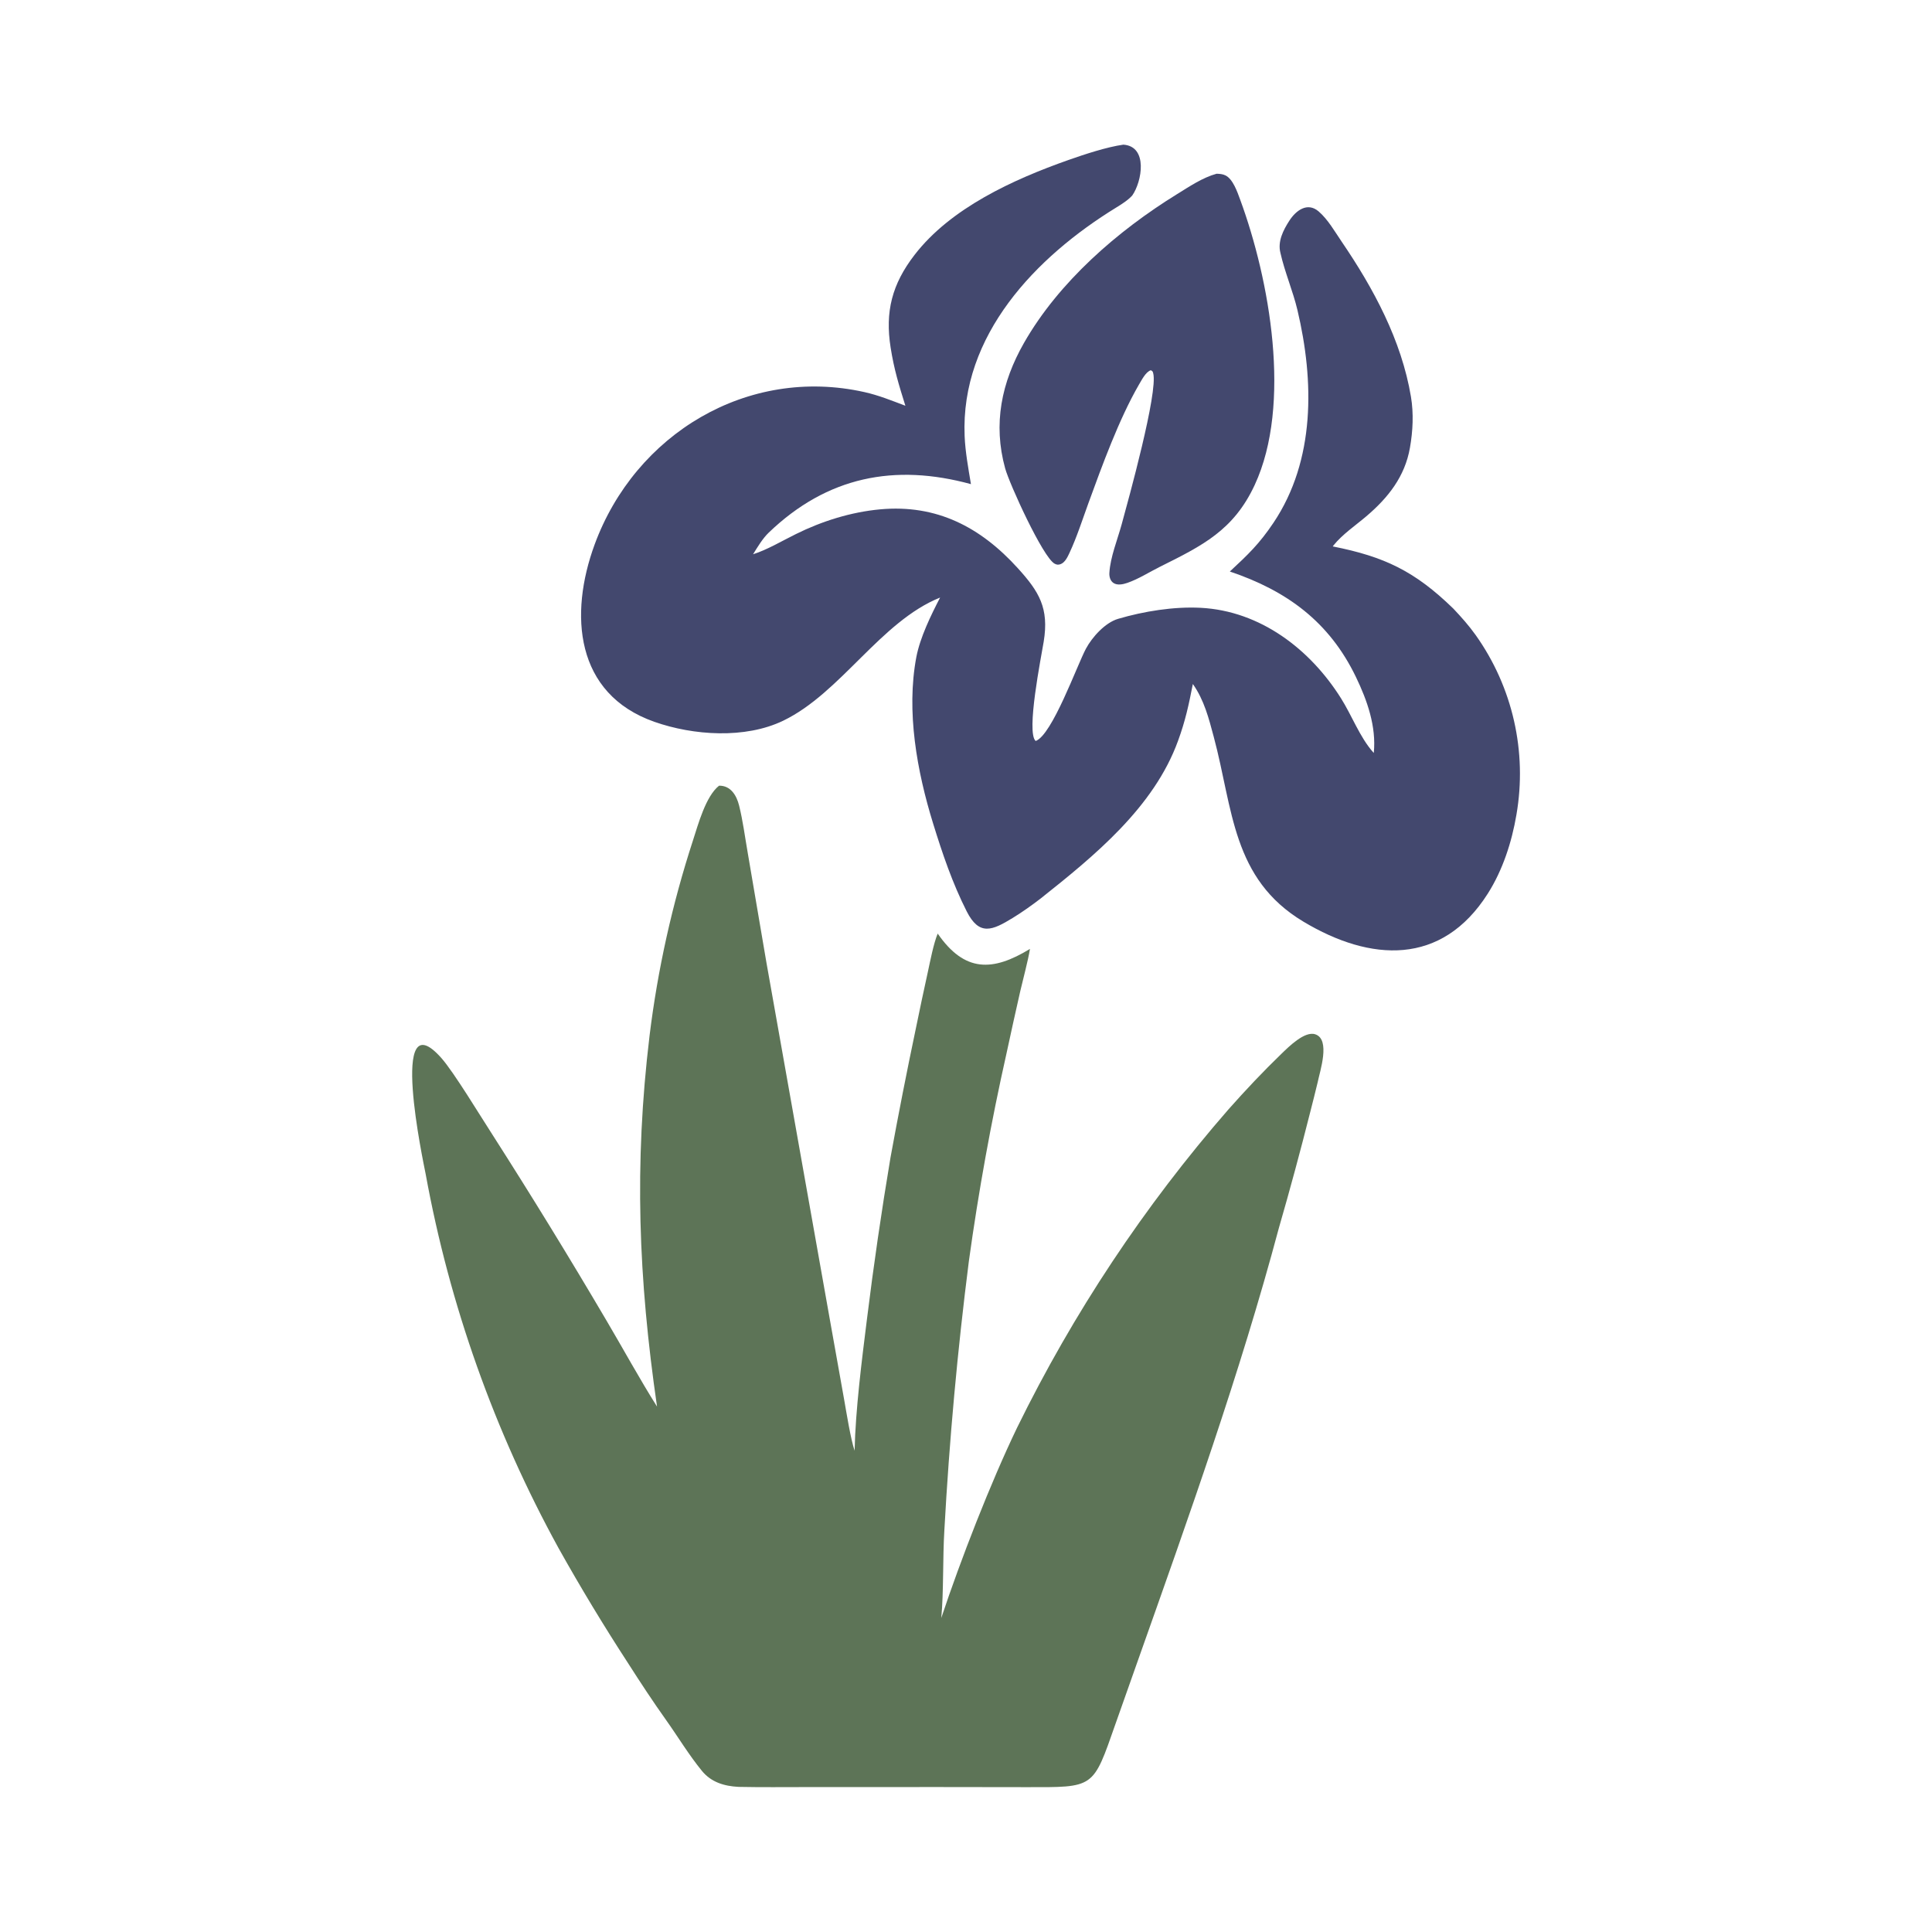
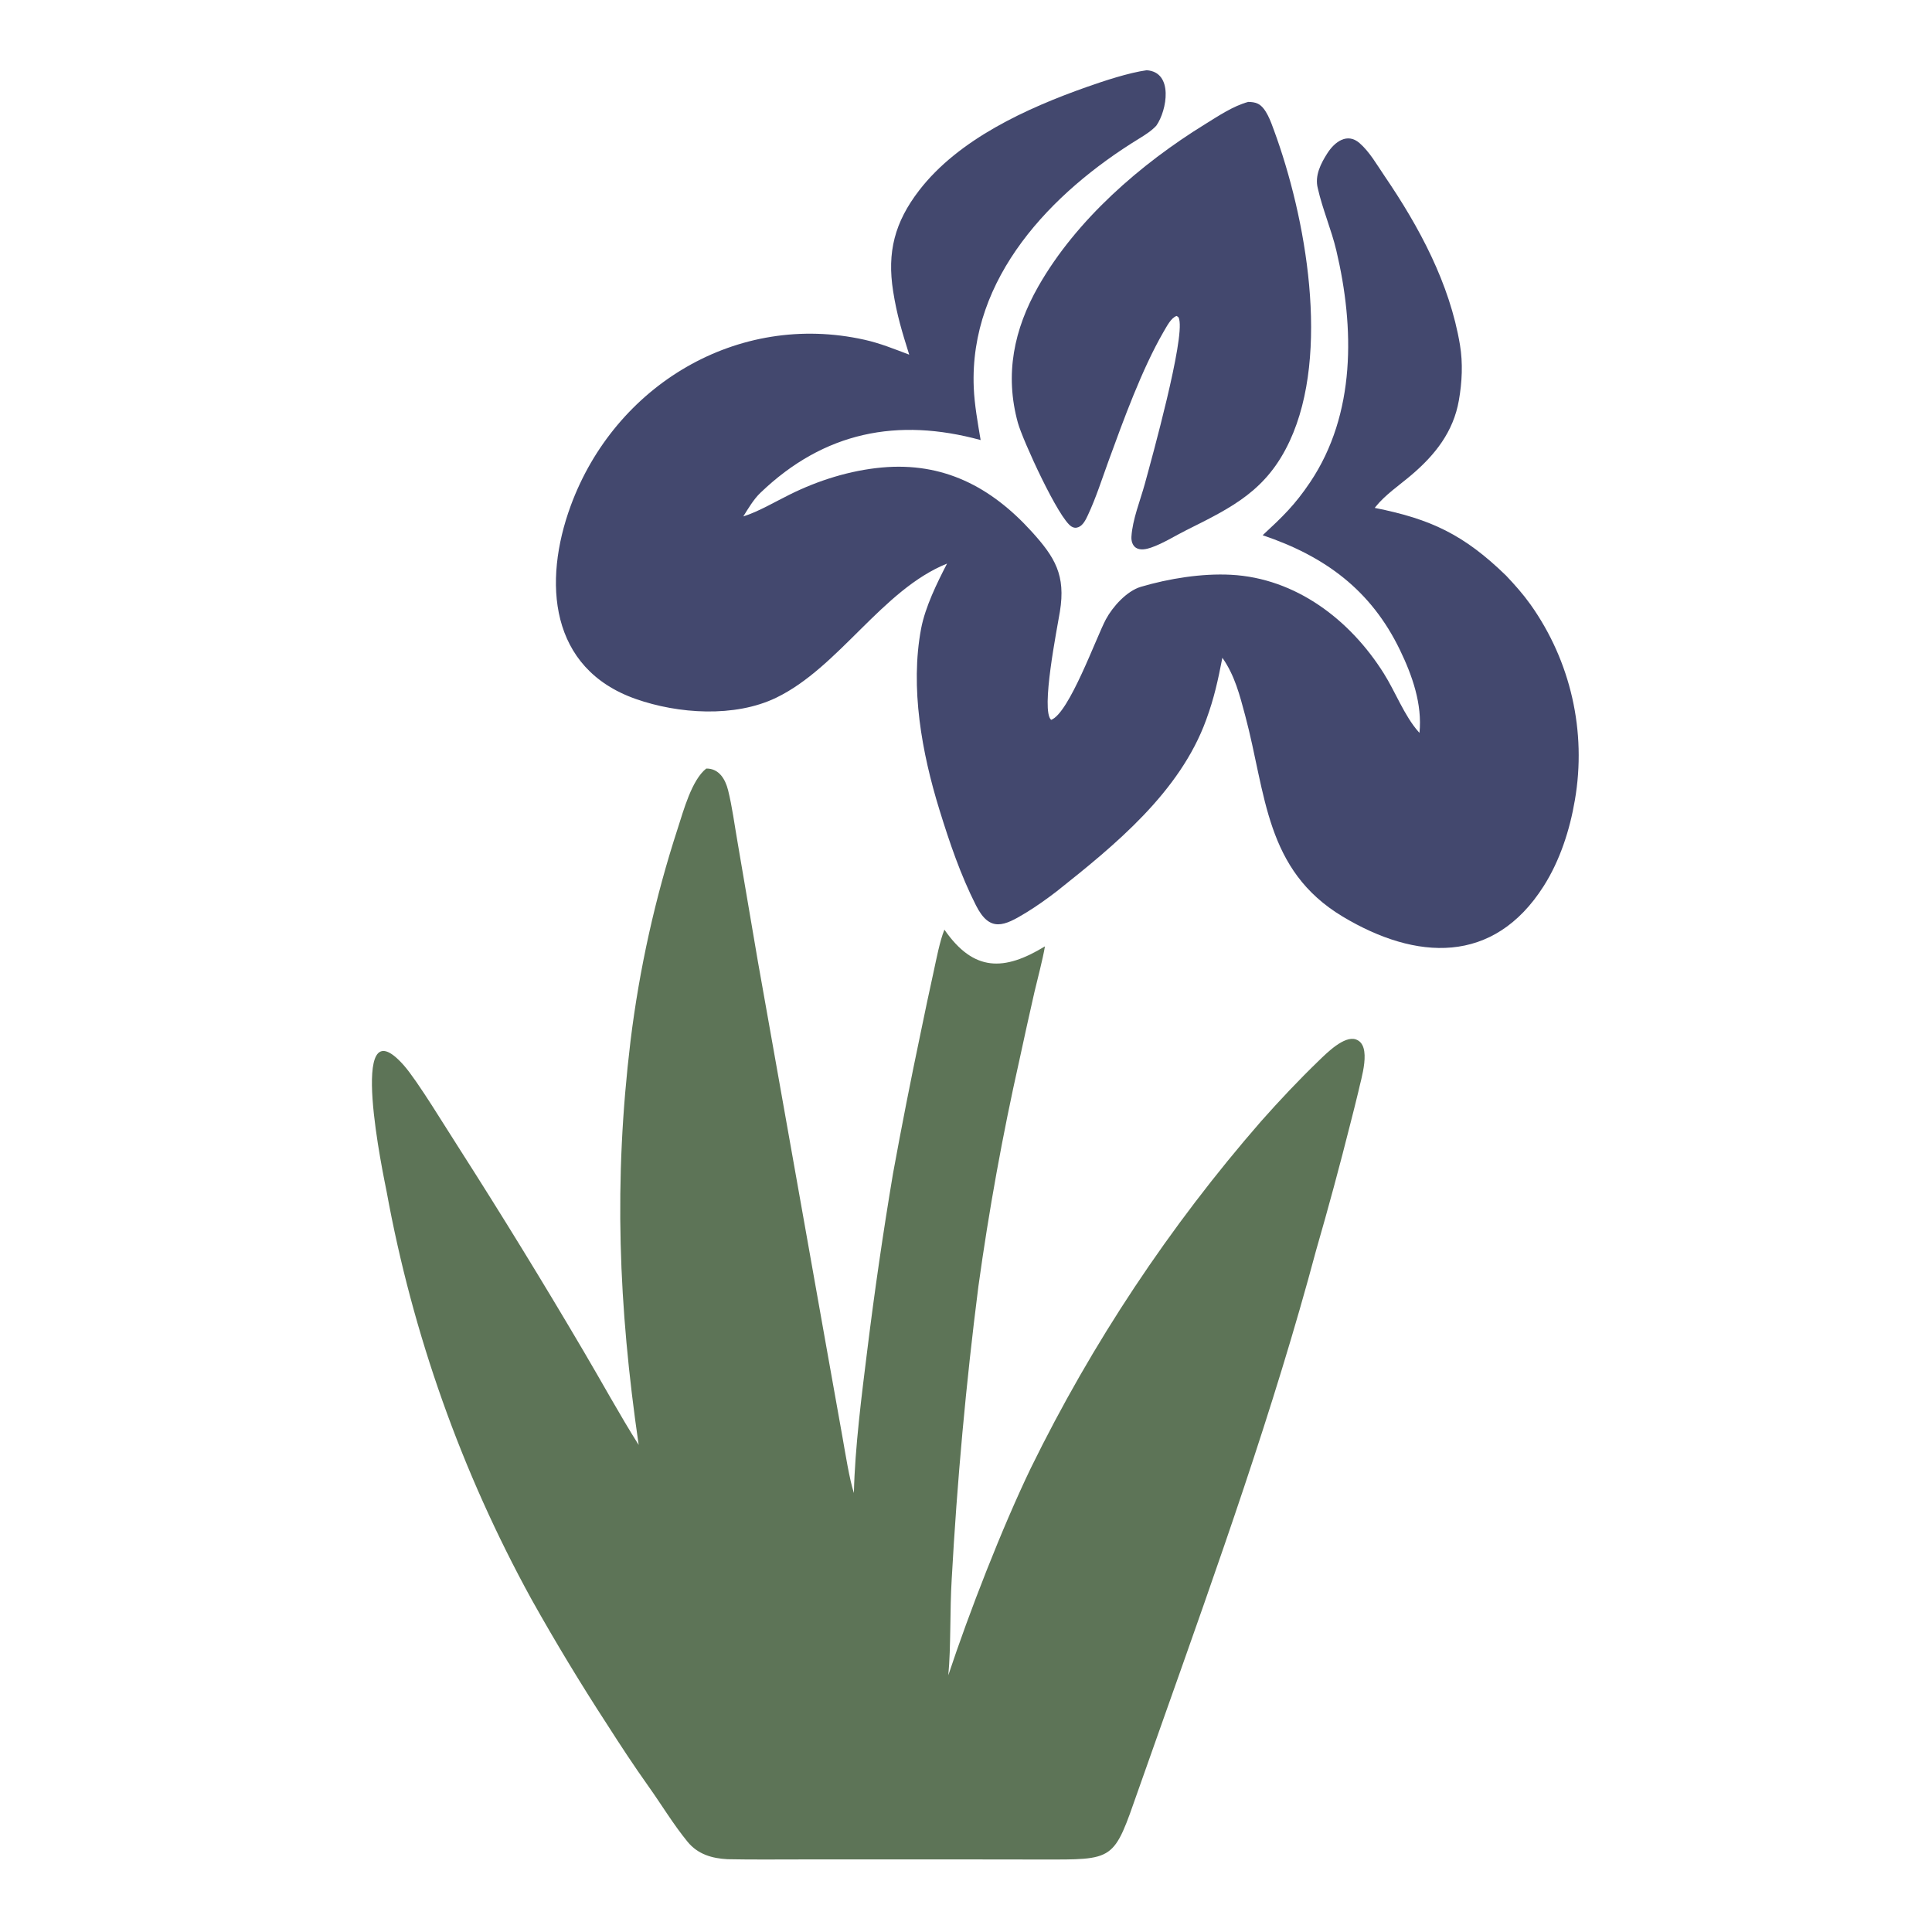
- <svg xmlns="http://www.w3.org/2000/svg" version="1.1" style="display: block;" viewBox="0 0 2048 2048" width="1024" height="1024">
+ <svg xmlns="http://www.w3.org/2000/svg" version="1.1" style="display: block;" viewBox="75 85 1880 1880" width="1024" height="1024">
  <path transform="translate(0,0)" fill="rgb(255,255,255)" d="M 0 0 L 2048 0 L 2048 2048 L 0 2048 L 0 0 z" />
  <path transform="translate(0,0)" fill="rgb(93,116,87)" d="M 762.235 832.864 C 774.536 832.652 780.807 843.123 783.499 853.968 C 787.537 870.239 789.706 887.401 792.617 903.976 L 812.445 1020.36 L 879.22 1396.21 L 894.827 1483.6 C 897.448 1498.3 901.56 1524.59 905.915 1537.82 C 906.85 1494.3 913.59 1441.76 918.979 1398.52 C 926.074 1341.14 934.412 1283.92 943.985 1226.9 C 952.308 1181.31 961.243 1135.83 970.788 1090.48 C 974.897 1070.35 979.163 1050.24 983.584 1030.17 C 986.203 1018.17 989.542 1000.52 993.987 989.633 C 1022.56 1030.88 1052.21 1030.04 1091.82 1005.88 C 1089.56 1019.27 1084.75 1036.83 1081.58 1050.43 C 1076.57 1072.47 1071.69 1094.54 1066.94 1116.63 C 1050.59 1189.44 1037.28 1262.91 1027.05 1336.83 C 1014.98 1431.55 1006.31 1526.68 1001.07 1622.03 C 999.244 1651.53 1000.41 1687.59 997.784 1715.17 C 1018.23 1653.6 1049.96 1572.02 1077.99 1513.74 C 1137.69 1391.86 1213.07 1278.32 1302.22 1176 C 1320.25 1155.68 1338.9 1135.87 1358.4 1117.05 C 1366.04 1109.68 1382.98 1092.66 1394.25 1096.41 C 1410.64 1101.85 1399.14 1135.49 1396.78 1147.3 C 1394.32 1157.82 1391.71 1167.61 1389.21 1177.62 C 1378.75 1219.19 1367.56 1260.58 1355.65 1301.76 C 1314.45 1456.02 1259.89 1608.64 1206.63 1759.05 L 1182.64 1826.91 C 1158.24 1896.51 1160.73 1894.55 1086.79 1894.46 L 995.544 1894.34 L 855.551 1894.38 C 831.503 1894.39 806.82 1894.66 782.89 1894.17 C 767.832 1893.39 753.986 1889.33 744.126 1877.28 C 730.073 1860.11 718.881 1841.32 706.082 1823.32 C 692.092 1803.65 679.011 1783.76 666.046 1763.45 C 640.027 1723.48 615.354 1682.66 592.068 1641.04 C 524.093 1517.26 476.524 1383.33 451.195 1244.41 C 448.957 1232.77 411.416 1057.8 467.957 1121.66 C 481.153 1136.57 509.44 1183.43 521.634 1202.2 C 563.198 1267.19 603.551 1332.95 642.671 1399.45 C 660.284 1429.25 678.135 1462 696.483 1491.05 C 676.784 1355.46 672.074 1234.88 688.541 1097.99 C 697.172 1027.77 712.546 958.546 734.448 891.274 C 740.144 873.747 748.105 843.978 762.235 832.864 z" />
  <path transform="translate(0,0)" fill="rgb(67,72,110)" d="M 1190.82 153.343 C 1217.18 155.168 1210.58 192.499 1200.24 207.217 C 1195.77 212.195 1189.01 216.459 1183.28 219.974 C 1098.14 272.225 1018.05 355.252 1022.55 462.301 C 1023.24 478.896 1026.47 496.613 1029.24 513.204 C 948.527 491.138 876.867 505.061 814.836 564.657 C 808.339 570.899 803.038 579.909 798.28 587.533 C 813.176 582.854 829.306 573.207 843.558 566.204 C 871.351 552.387 902.314 542.737 933.047 539.922 C 992.881 534.441 1039.38 558.734 1078.91 602.286 C 1101.52 627.207 1112.17 644.575 1106.37 680.149 C 1103.71 696.448 1087.54 776.599 1097.85 785.476 C 1115.32 779.212 1141.75 705.16 1151.13 687.648 C 1157.71 675.378 1171.44 660.062 1185.21 656.003 C 1212.52 647.952 1244.43 642.816 1272.81 644.302 C 1335.96 647.609 1388.79 688.13 1421.52 740.236 C 1432.81 758.098 1441.54 781.523 1455.3 797.069 L 1456.27 798.154 C 1459.06 770.125 1449.34 742.502 1437.34 717.636 C 1409.13 659.165 1364.28 626.275 1303.67 605.824 C 1322.94 587.925 1334.86 576.625 1349.9 554.214 C 1394.46 487.807 1393.11 403.771 1375.36 328.756 C 1370.58 308.521 1361.91 288.603 1357.32 268.137 C 1354.16 255.995 1360.29 243.971 1366.74 233.97 C 1373.73 223.118 1385.89 213.861 1397.83 224.133 C 1407.67 232.593 1414.94 245.483 1422.25 256.208 C 1456.04 305.792 1485.66 360.745 1495.66 420.544 C 1498.63 438.364 1497.73 456.786 1494.6 474.649 C 1489.26 505.127 1471.55 527.564 1448.46 547.202 C 1436.86 557.071 1422.95 566.402 1413.42 578.314 C 1413.21 578.619 1413 578.924 1412.79 579.23 C 1467.53 590.085 1499.72 605.408 1540.59 645.148 C 1549.16 654.236 1556.98 662.99 1564.27 673.187 C 1603.48 728.361 1619.04 796.91 1607.48 863.605 C 1602.59 892.532 1592.99 922.297 1577.11 947.283 C 1528.31 1024.07 1452.98 1019.72 1381.66 976.976 C 1305.92 931.582 1307.1 857.503 1286.66 781.217 C 1281.33 761.313 1276.53 742.238 1264.47 725.068 C 1260.14 747.156 1256.56 764.042 1248.75 785.358 C 1223.18 855.811 1160.02 907.303 1103.08 952.495 C 1093.65 959.741 1083.59 966.897 1073.51 973.062 C 1052.03 986.207 1038.15 992.552 1024.74 966.08 C 1009.63 936.227 999.051 905.038 989.151 873.005 C 972.008 817.534 960.479 754.177 971.346 696.548 C 975.385 675.514 986.85 652.164 996.552 633.425 C 933.357 658.861 891.408 734.474 830.223 763.979 C 789.895 783.426 734.982 779.699 693.64 765.153 C 609.468 735.537 603.154 651.208 630.326 577.227 C 673.394 459.968 792.541 387.98 916.221 415.61 C 931.371 418.977 945.36 424.685 959.736 430.111 C 952.774 407.864 947.779 391.715 944.105 368.495 C 938.066 330.331 945.604 301.217 969.362 270.333 C 1007.76 220.423 1074.24 190.204 1132.37 169.684 C 1149.38 163.681 1173.33 155.765 1190.82 153.343 z" />
  <path transform="translate(0,0)" fill="rgb(67,72,110)" d="M 1289.62 184.17 C 1292.86 184.252 1296 184.475 1298.97 185.9 C 1307.02 189.76 1311.71 203.696 1314.61 211.581 C 1345.78 296.199 1369.74 428.535 1330.04 514.076 C 1307.71 562.192 1274.37 578.505 1229.44 600.883 C 1218.16 606.502 1206.94 613.768 1195.04 617.879 C 1190.63 619.4 1184.48 620.793 1180.28 617.958 C 1176.87 615.658 1175.76 611.208 1175.98 607.33 C 1176.95 590.631 1184.56 572.104 1188.99 555.927 C 1196.31 529.181 1227.72 415.775 1222.45 395.691 C 1221.9 393.602 1221.86 393.601 1219.91 392.453 C 1214.32 394.376 1210.29 402.845 1207.11 408.09 C 1185.98 444.745 1168.31 493.55 1153.71 533.53 C 1147.34 550.966 1141.6 569.179 1133.74 586.003 C 1131.81 590.152 1129.07 596.128 1124.45 597.944 C 1121.96 598.922 1120.15 598.766 1117.84 597.469 C 1105.34 590.425 1070.07 513.06 1065.5 496.473 C 1052.52 449.399 1061.57 405.428 1085.47 363.514 C 1122.34 298.849 1184.77 244.643 1247.53 205.916 C 1260.58 197.866 1274.78 188.221 1289.62 184.17 z" />
</svg>
